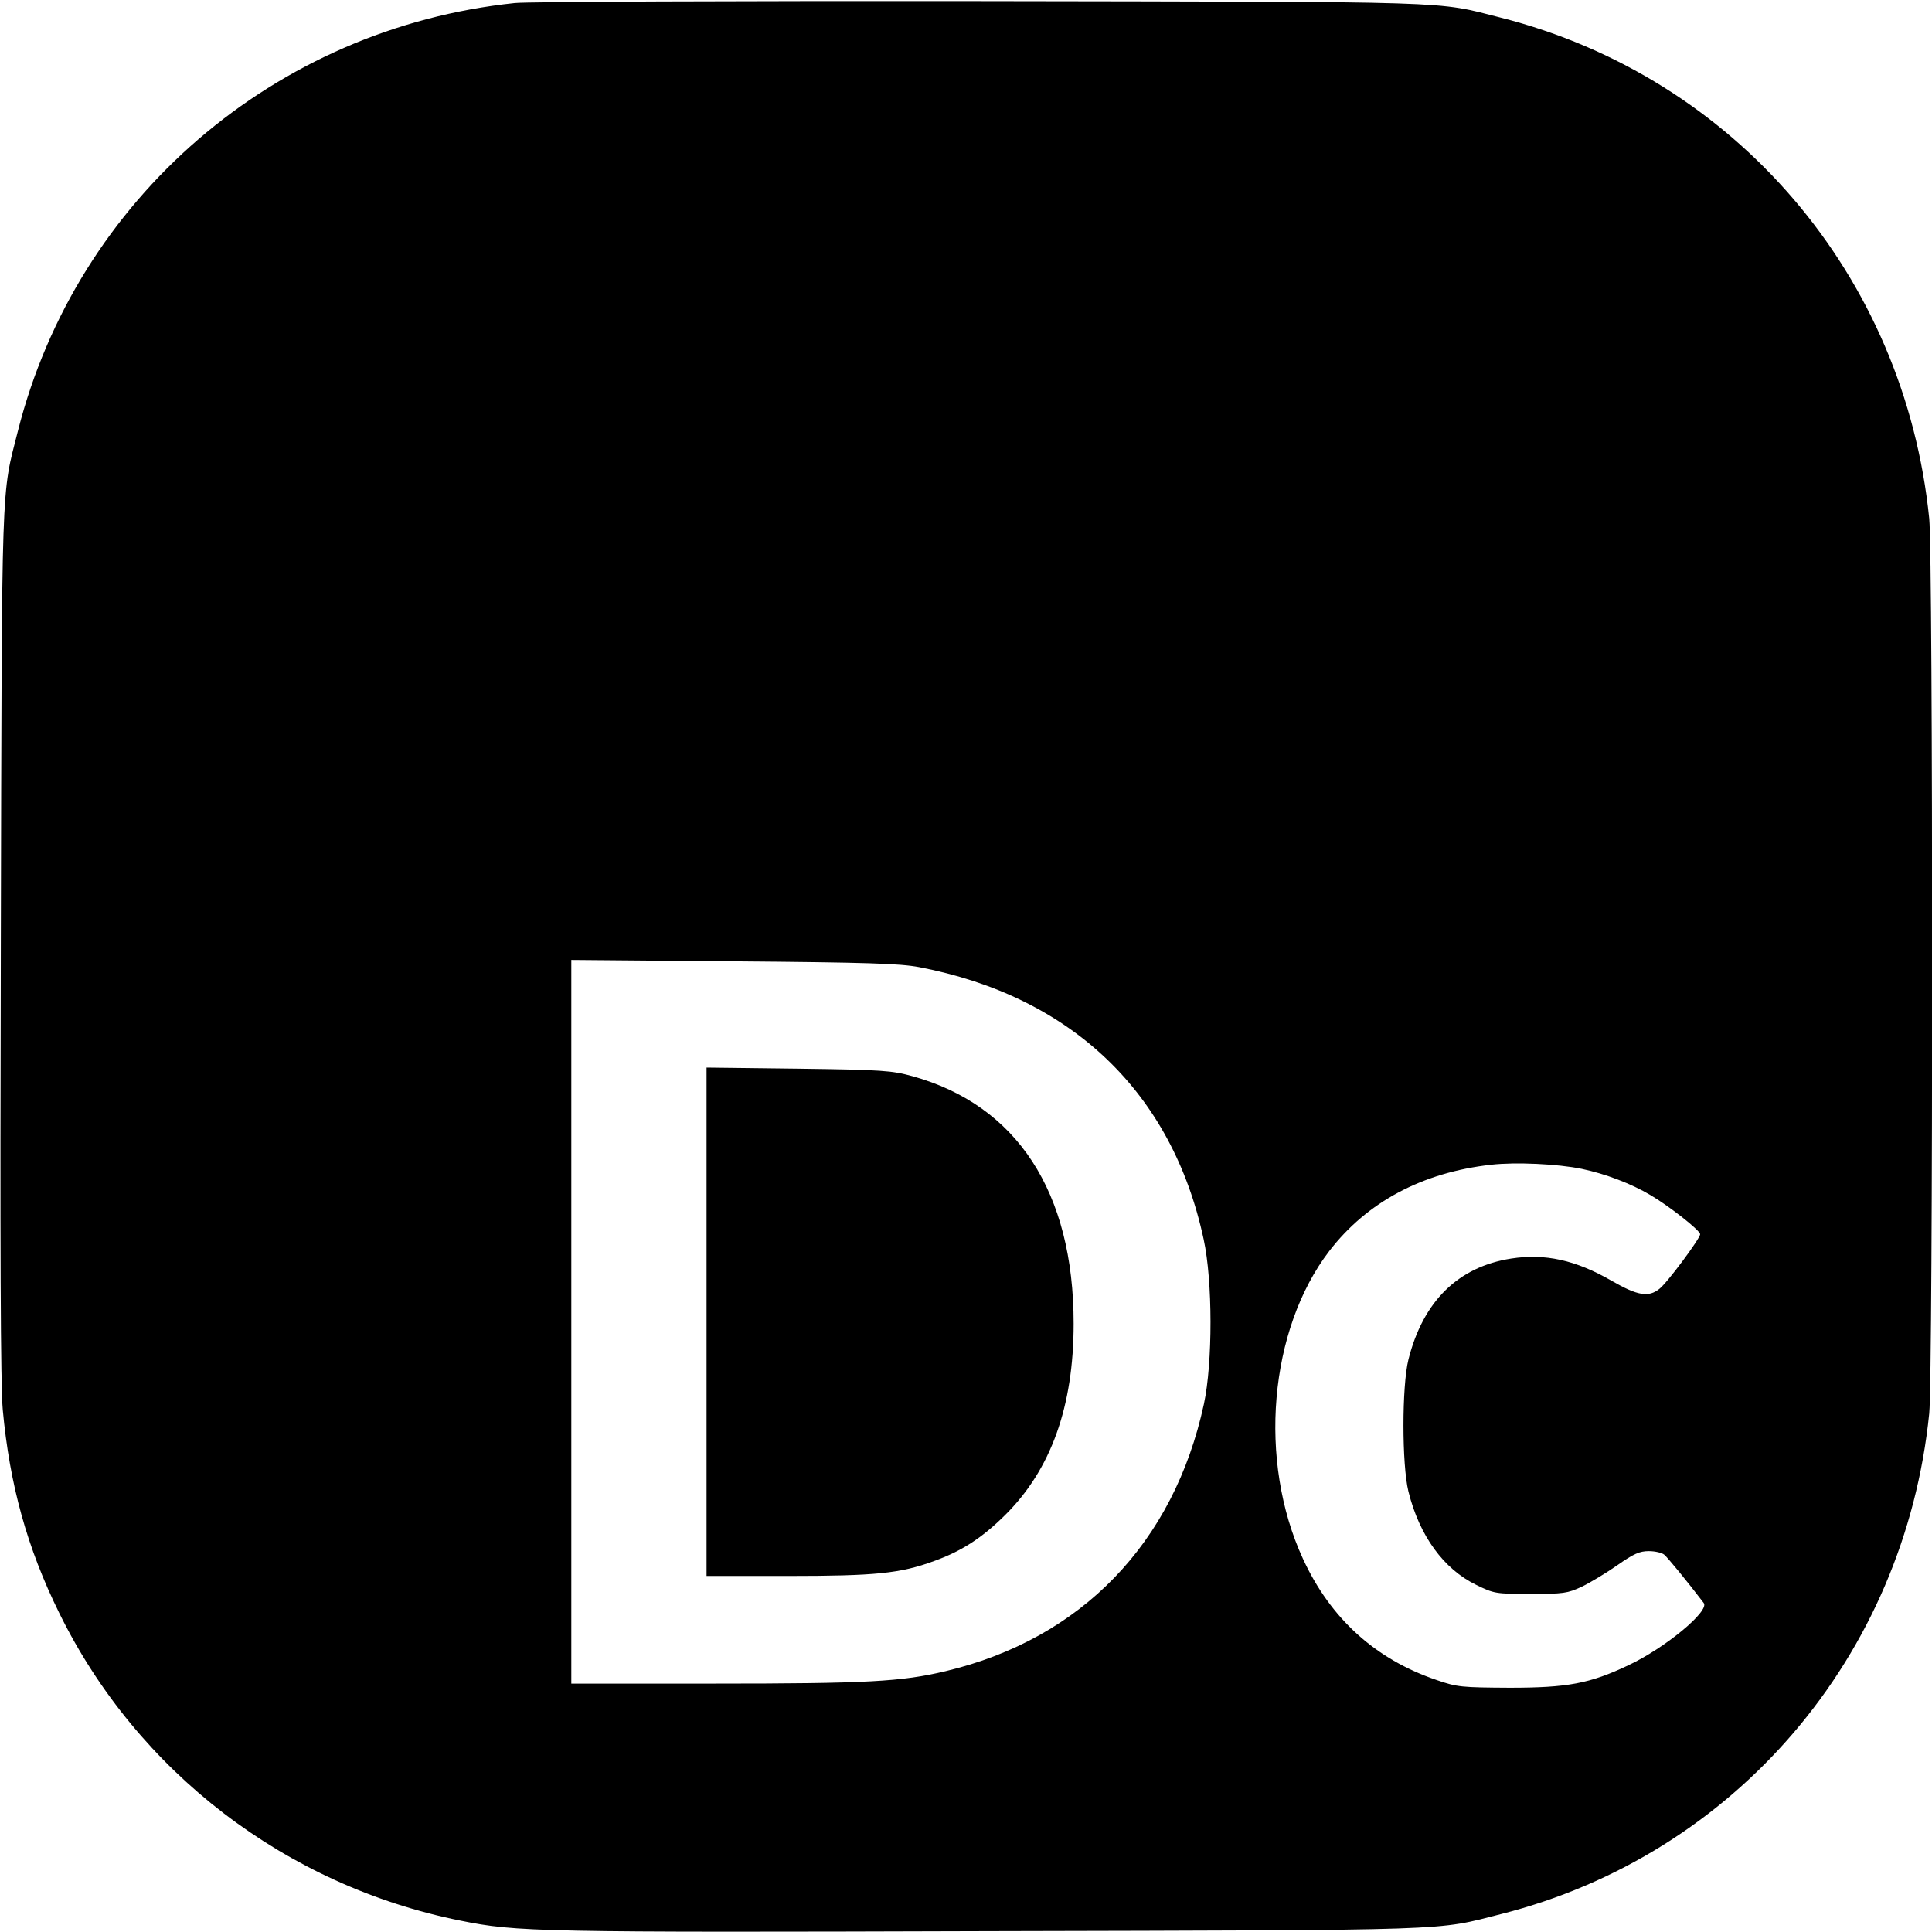
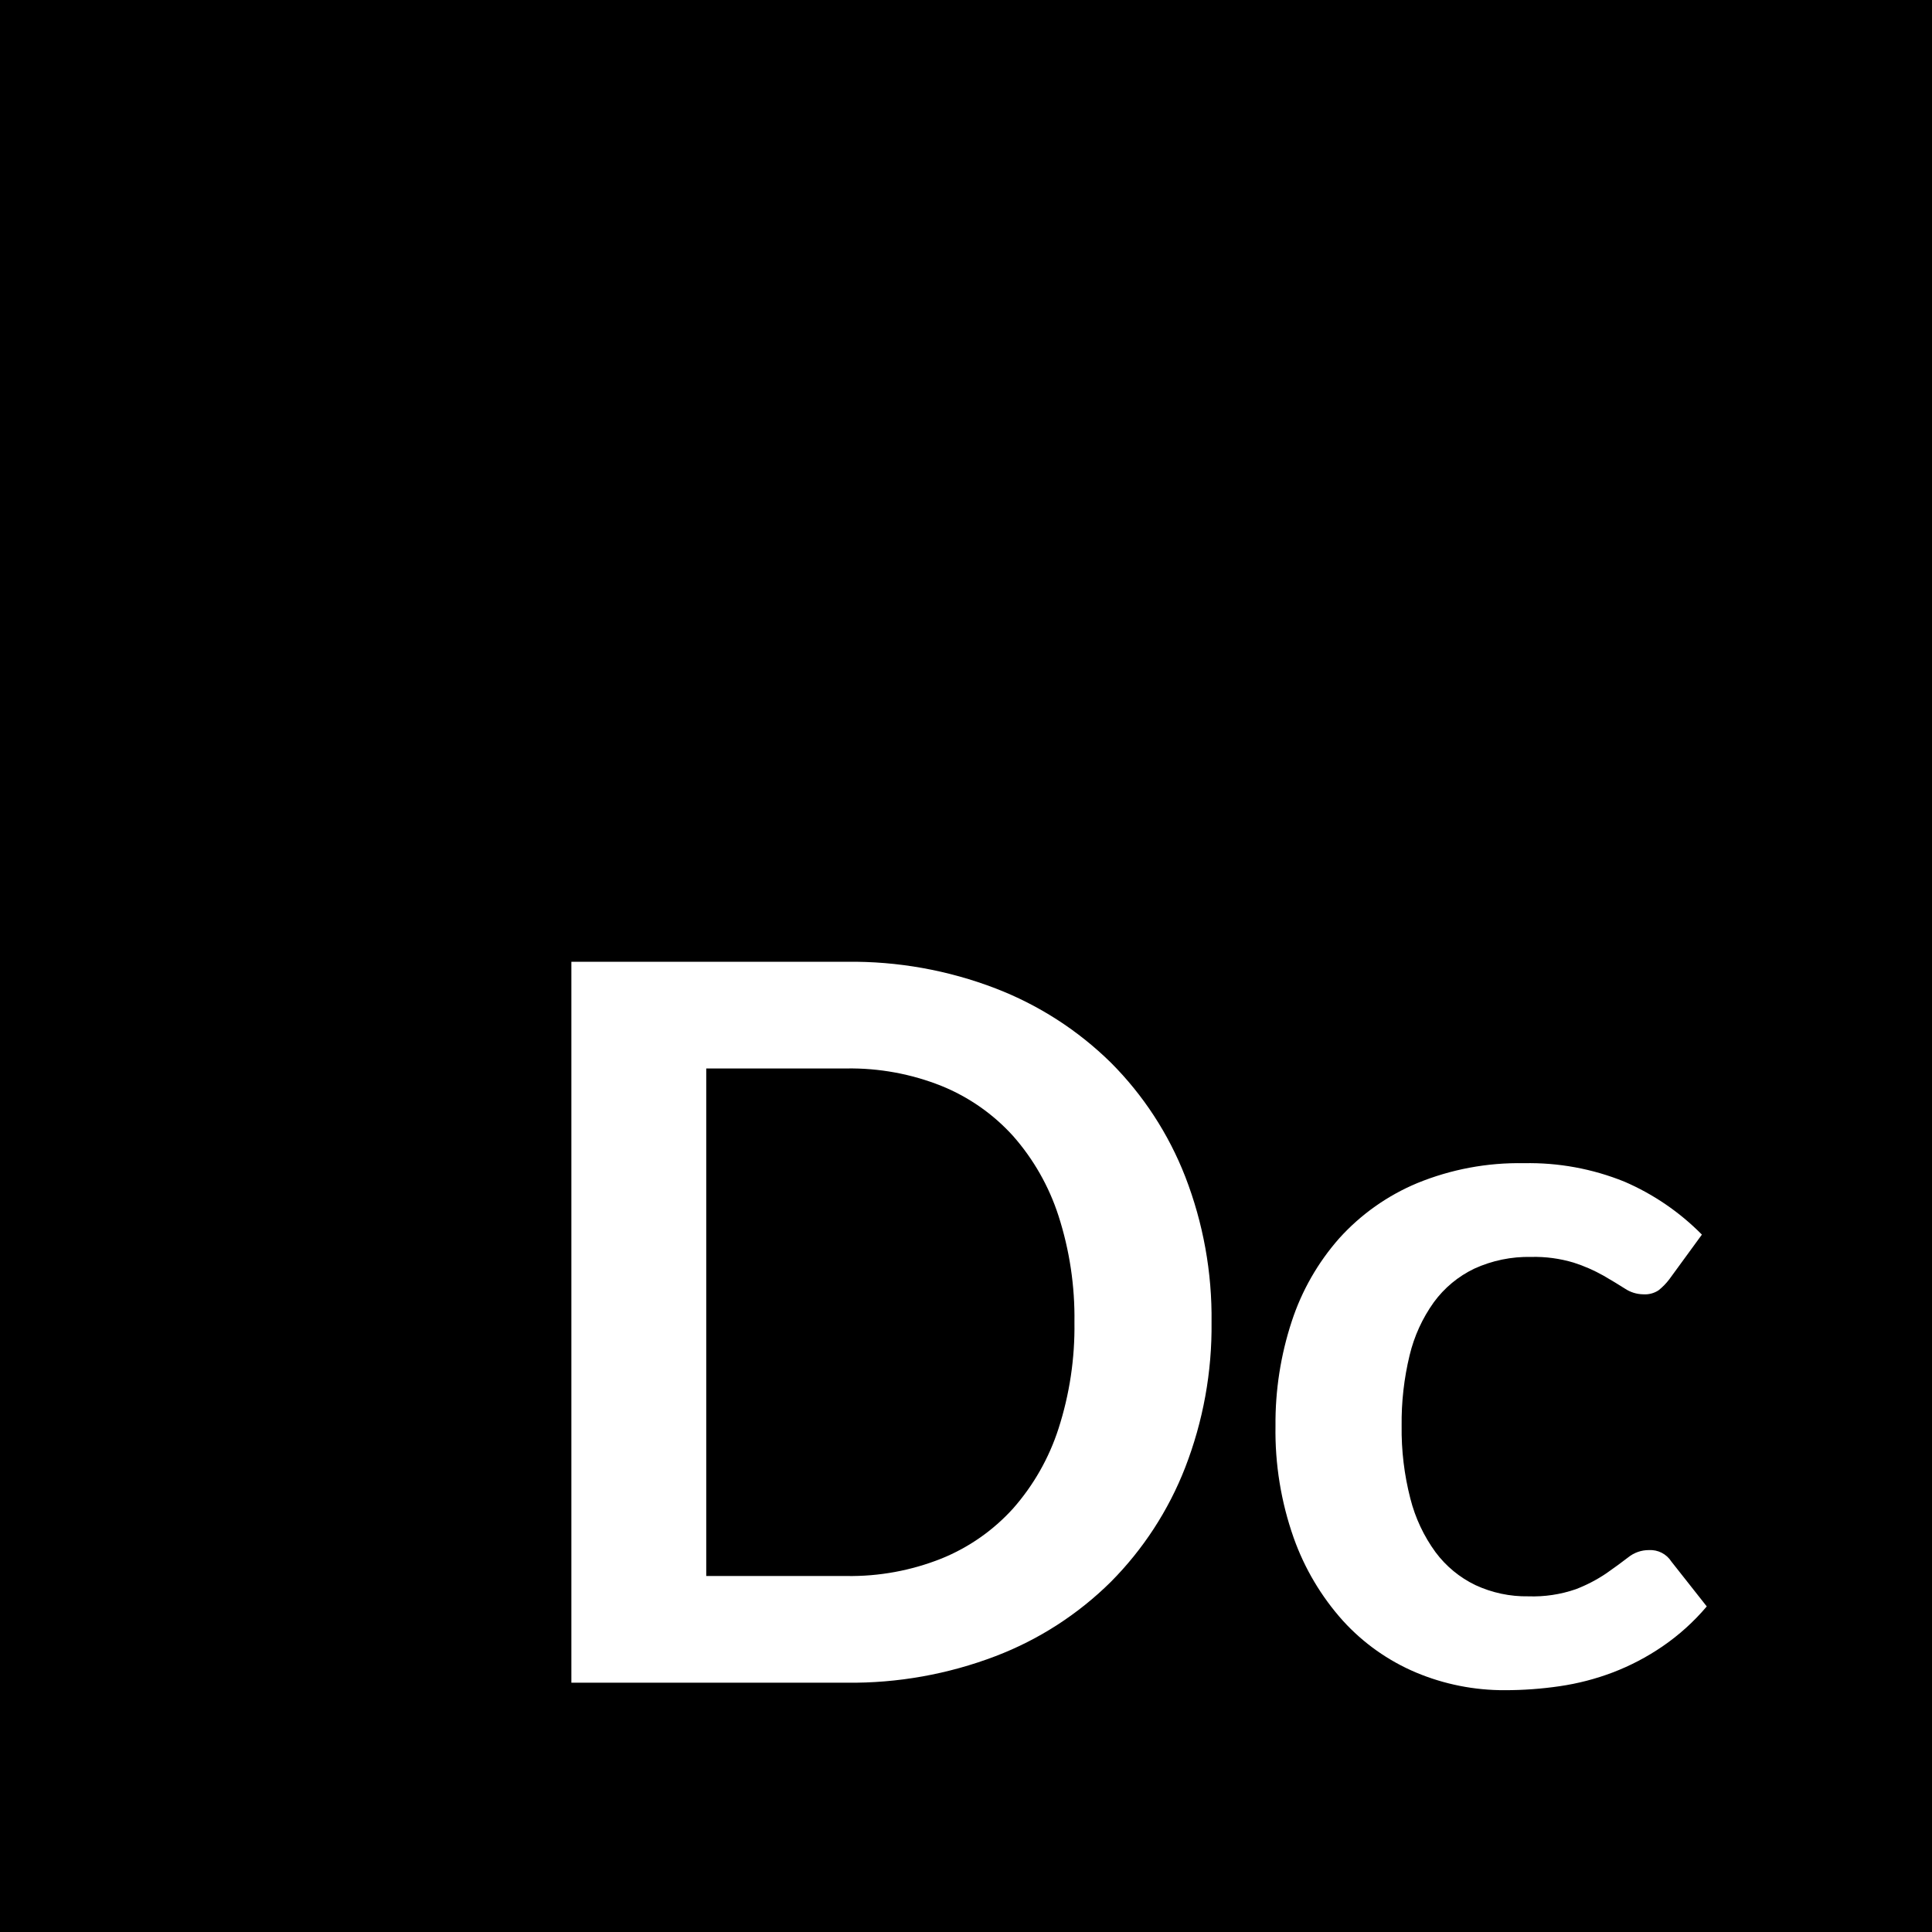
- <svg xmlns="http://www.w3.org/2000/svg" version="1.0" width="700pt" height="700pt" viewBox="0 0 700 700" preserveAspectRatio="xMidYMid meet">
-   <g transform="translate(0,700) scale(0.1,-0.1)" fill="#000000" stroke="none">
-     <path d="M1865 6989 c-870 -91 -1587 -709 -1800 -1550 -61 -241 -58 -141 -62 -1854 -3 -1106 -1 -1606 7 -1693 25 -271 88 -500 205 -737 283 -575 821 -987 1454 -1114 203 -41 280 -43 1916 -38 1713 4 1613 1 1854 62 848 215 1462 934 1551 1814 14 141 14 3101 0 3242 -89 881 -703 1599 -1552 1815 -241 61 -135 57 -1888 60 -883 1 -1641 -2 -1685 -7z m1465 -3493 c552 -106 917 -454 1031 -986 33 -151 33 -448 1 -597 -109 -504 -444 -851 -936 -968 -159 -38 -285 -45 -838 -45 l-518 0 0 1311 0 1311 588 -5 c485 -4 602 -8 672 -21z m2401 -731 c86 -18 180 -54 249 -95 68 -40 180 -128 180 -142 0 -15 -120 -177 -148 -198 -39 -31 -78 -25 -172 29 -131 76 -243 100 -365 81 -192 -30 -319 -155 -372 -366 -24 -97 -24 -380 0 -478 40 -161 128 -281 245 -338 65 -32 71 -33 197 -33 120 0 134 2 186 26 31 15 89 50 129 78 60 42 81 51 114 51 23 0 48 -6 56 -13 12 -10 82 -95 143 -175 22 -29 -141 -164 -274 -226 -139 -66 -220 -81 -429 -81 -174 1 -190 2 -265 28 -221 75 -384 222 -484 439 -164 355 -123 830 95 1115 137 178 337 285 587 313 89 10 240 3 328 -15z" />
-     <path d="M2560 2211 l0 -921 294 0 c317 0 408 9 530 54 100 36 173 83 257 166 167 165 249 394 249 694 0 477 -205 792 -585 897 -73 20 -107 23 -412 27 l-333 4 0 -921z" />
-   </g>
+ <svg xmlns="http://www.w3.org/2000/svg" viewBox="0 0 16 16">
+   <path transform="scale(0.05714286)" d="M280 0H0V280H280V0Z M175.587 191.628C175.667 198.835 174.367 205.991 171.757 212.71C169.342 218.906 165.677 224.538 160.991 229.257C156.23 233.968 150.539 237.635 144.281 240.023C137.391 242.651 130.068 243.957 122.694 243.871H82.808V139.386H122.694C130.076 139.292 137.408 140.604 144.299 143.252C150.548 145.658 156.236 149.322 161.009 154.018C165.7 158.719 169.365 164.341 171.775 170.529C174.381 177.254 175.675 184.416 175.587 191.628ZM155.716 191.628C155.793 186.394 155.011 181.183 153.404 176.201C152.028 171.938 149.789 168.002 146.828 164.64C143.958 161.467 140.407 158.984 136.441 157.378C132.065 155.634 127.386 154.775 122.676 154.849H102.354V228.408H122.676C127.386 228.482 132.065 227.622 136.441 225.879C140.407 224.273 143.958 221.79 146.828 218.617C149.789 215.254 152.028 211.319 153.404 207.055C155.011 202.074 155.793 196.862 155.716 191.628ZM241.92 185.414C241.471 186.007 240.949 186.541 240.366 187.004C239.714 187.431 238.941 187.634 238.163 187.582C237.21 187.571 236.281 187.282 235.489 186.751C234.622 186.197 233.586 185.571 232.382 184.872C231.016 184.102 229.575 183.473 228.083 182.994C226.08 182.391 223.995 182.111 221.905 182.163C219.066 182.101 216.25 182.681 213.667 183.861C211.337 184.976 209.319 186.652 207.796 188.738C206.143 191.047 204.953 193.654 204.292 196.415C203.482 199.762 203.093 203.197 203.135 206.64C203.087 210.197 203.512 213.745 204.4 217.19C205.109 219.988 206.347 222.625 208.049 224.957C209.563 226.99 211.546 228.627 213.83 229.726C216.233 230.842 218.858 231.398 221.507 231.352C223.839 231.434 226.166 231.085 228.372 230.323C229.937 229.725 231.428 228.949 232.815 228.01C234.02 227.167 235.074 226.397 235.977 225.698C236.826 225.014 237.885 224.644 238.975 224.65C239.616 224.614 240.255 224.748 240.827 225.04C241.398 225.332 241.882 225.771 242.227 226.312L247.357 232.815C245.48 235.036 243.31 236.993 240.908 238.632C238.667 240.161 236.254 241.422 233.719 242.39C231.239 243.329 228.665 243.995 226.041 244.377C223.421 244.761 220.777 244.954 218.129 244.955C213.695 244.979 209.301 244.107 205.213 242.39C201.191 240.69 197.586 238.139 194.645 234.911C191.497 231.407 189.067 227.319 187.492 222.88C185.656 217.672 184.763 212.179 184.854 206.658C184.807 201.518 185.6 196.404 187.203 191.52C188.655 187.069 191.003 182.962 194.103 179.453C197.232 175.991 201.087 173.265 205.394 171.468C210.297 169.46 215.559 168.477 220.857 168.578C225.841 168.473 230.795 169.383 235.417 171.252C239.621 173.064 243.436 175.671 246.653 178.929L241.92 185.414Z" fill="#000000" fill-rule="evenodd" />
</svg>
